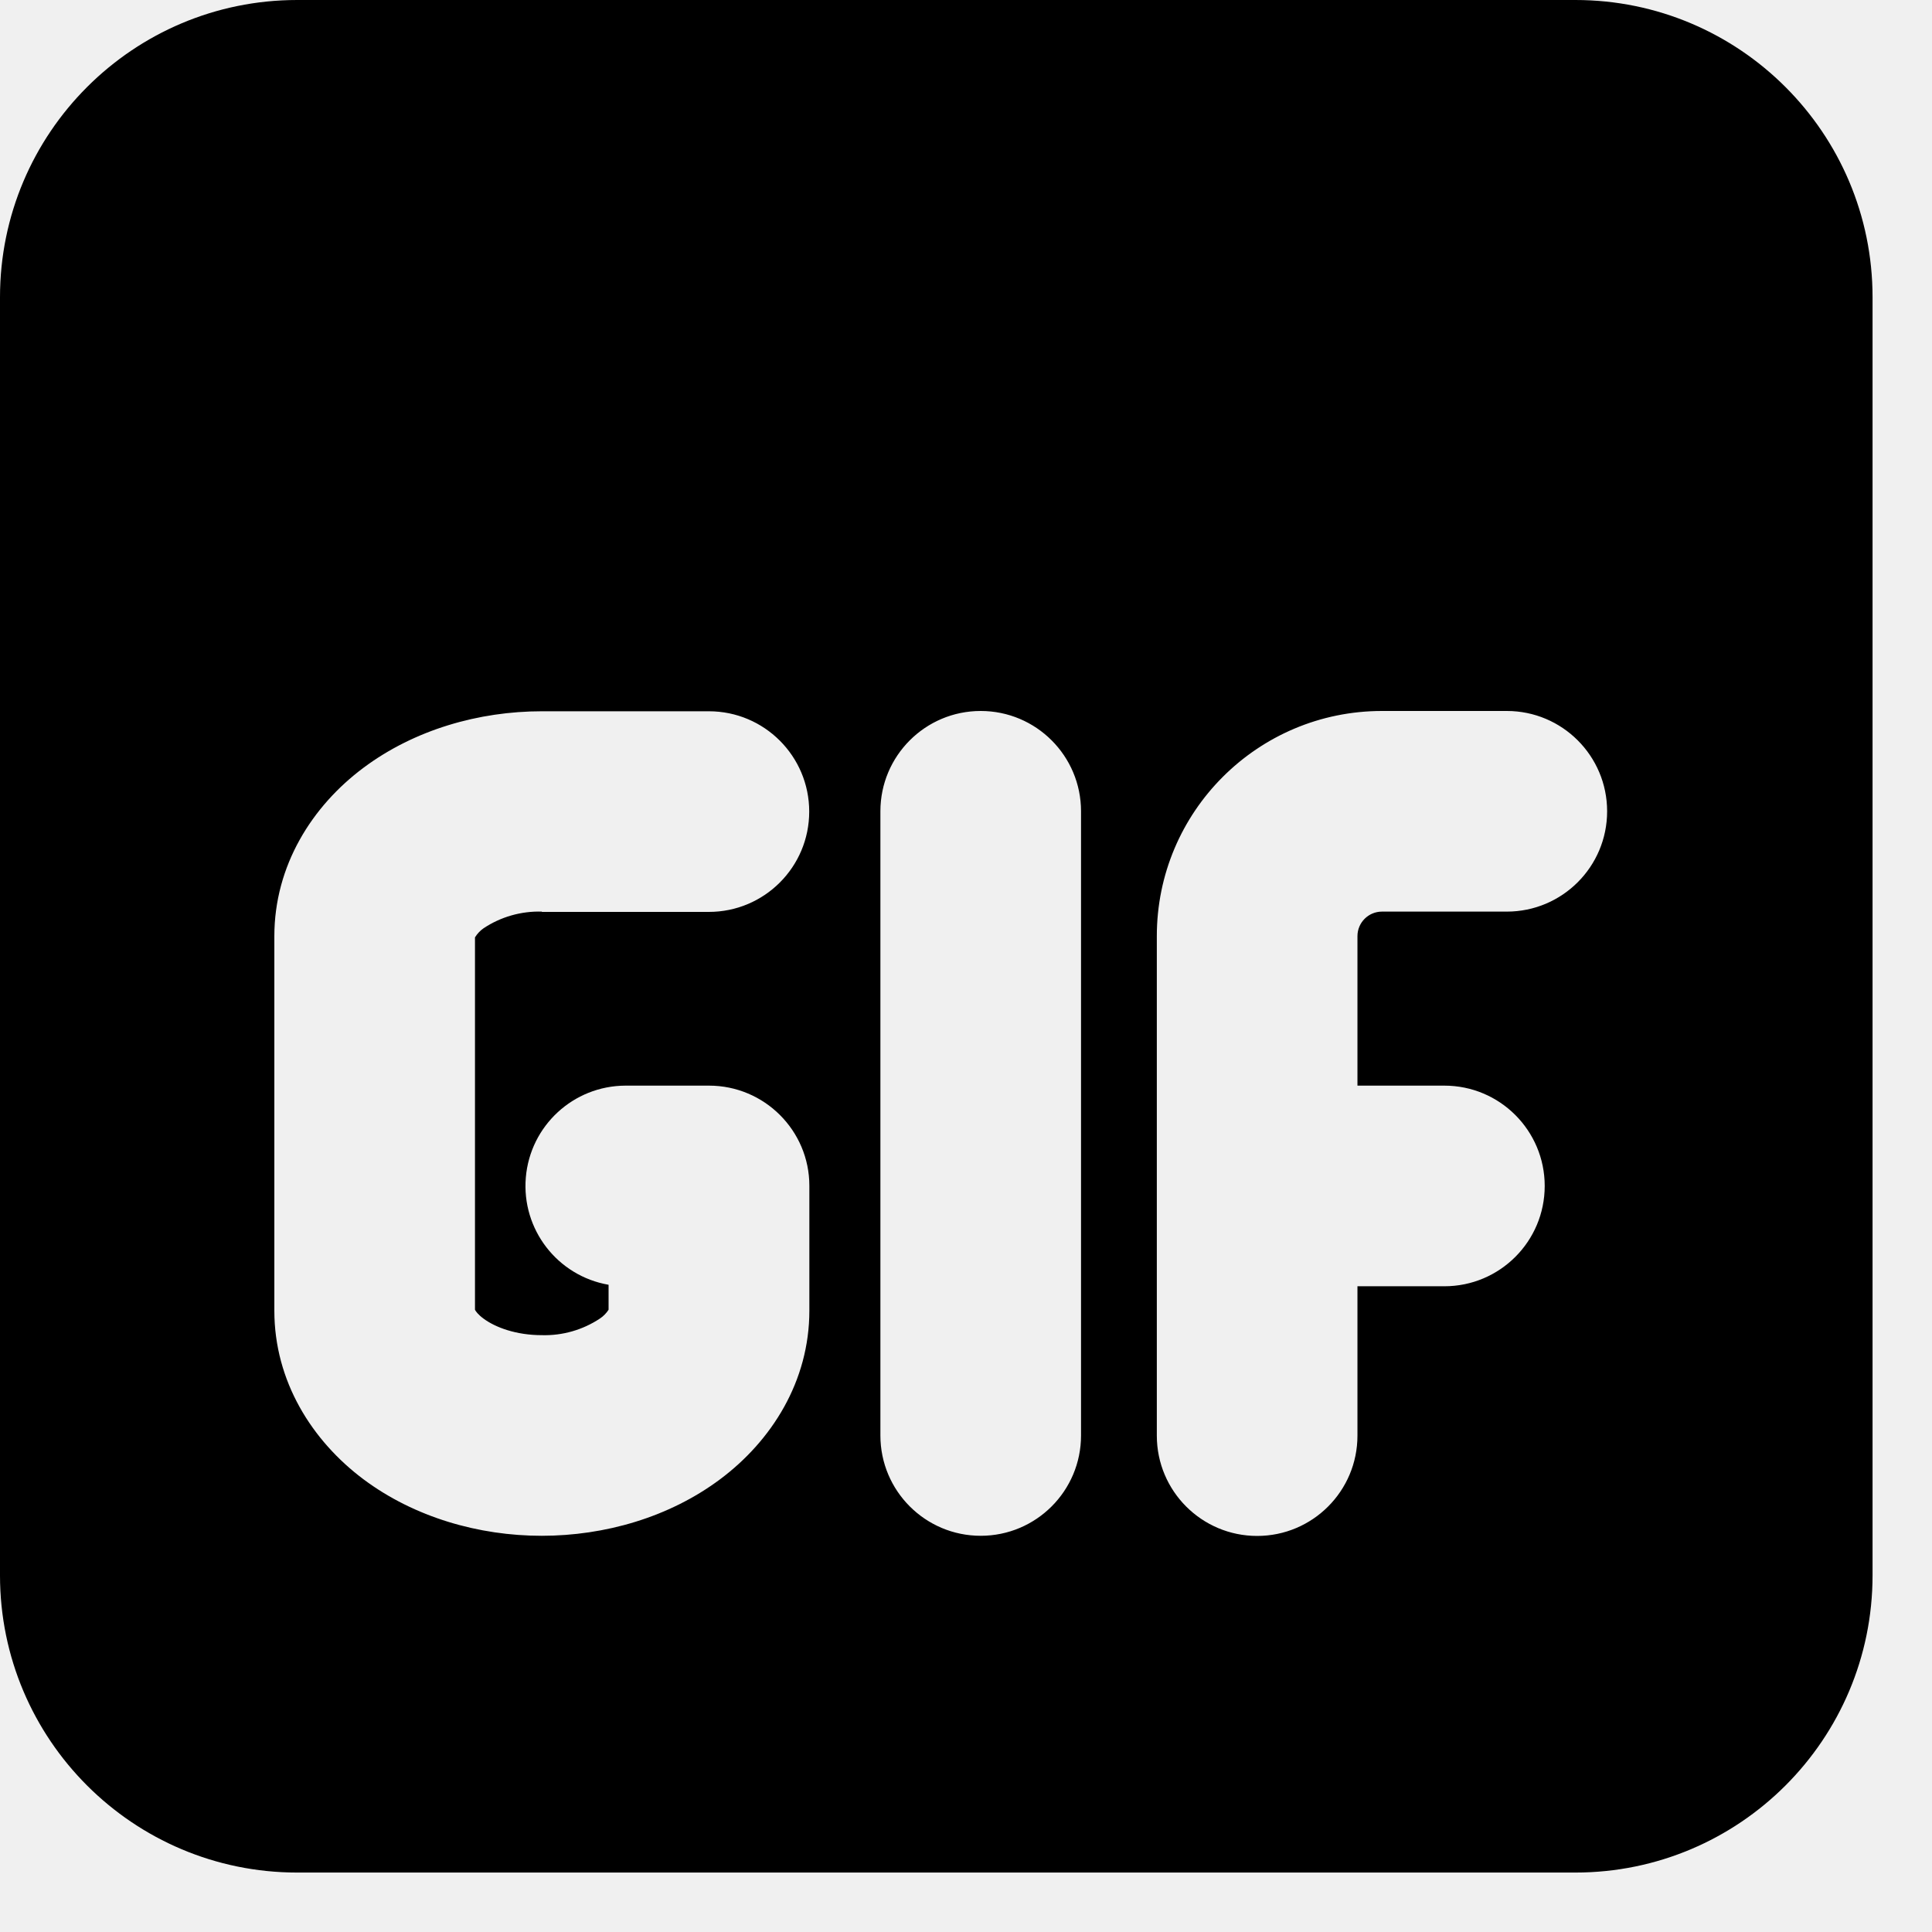
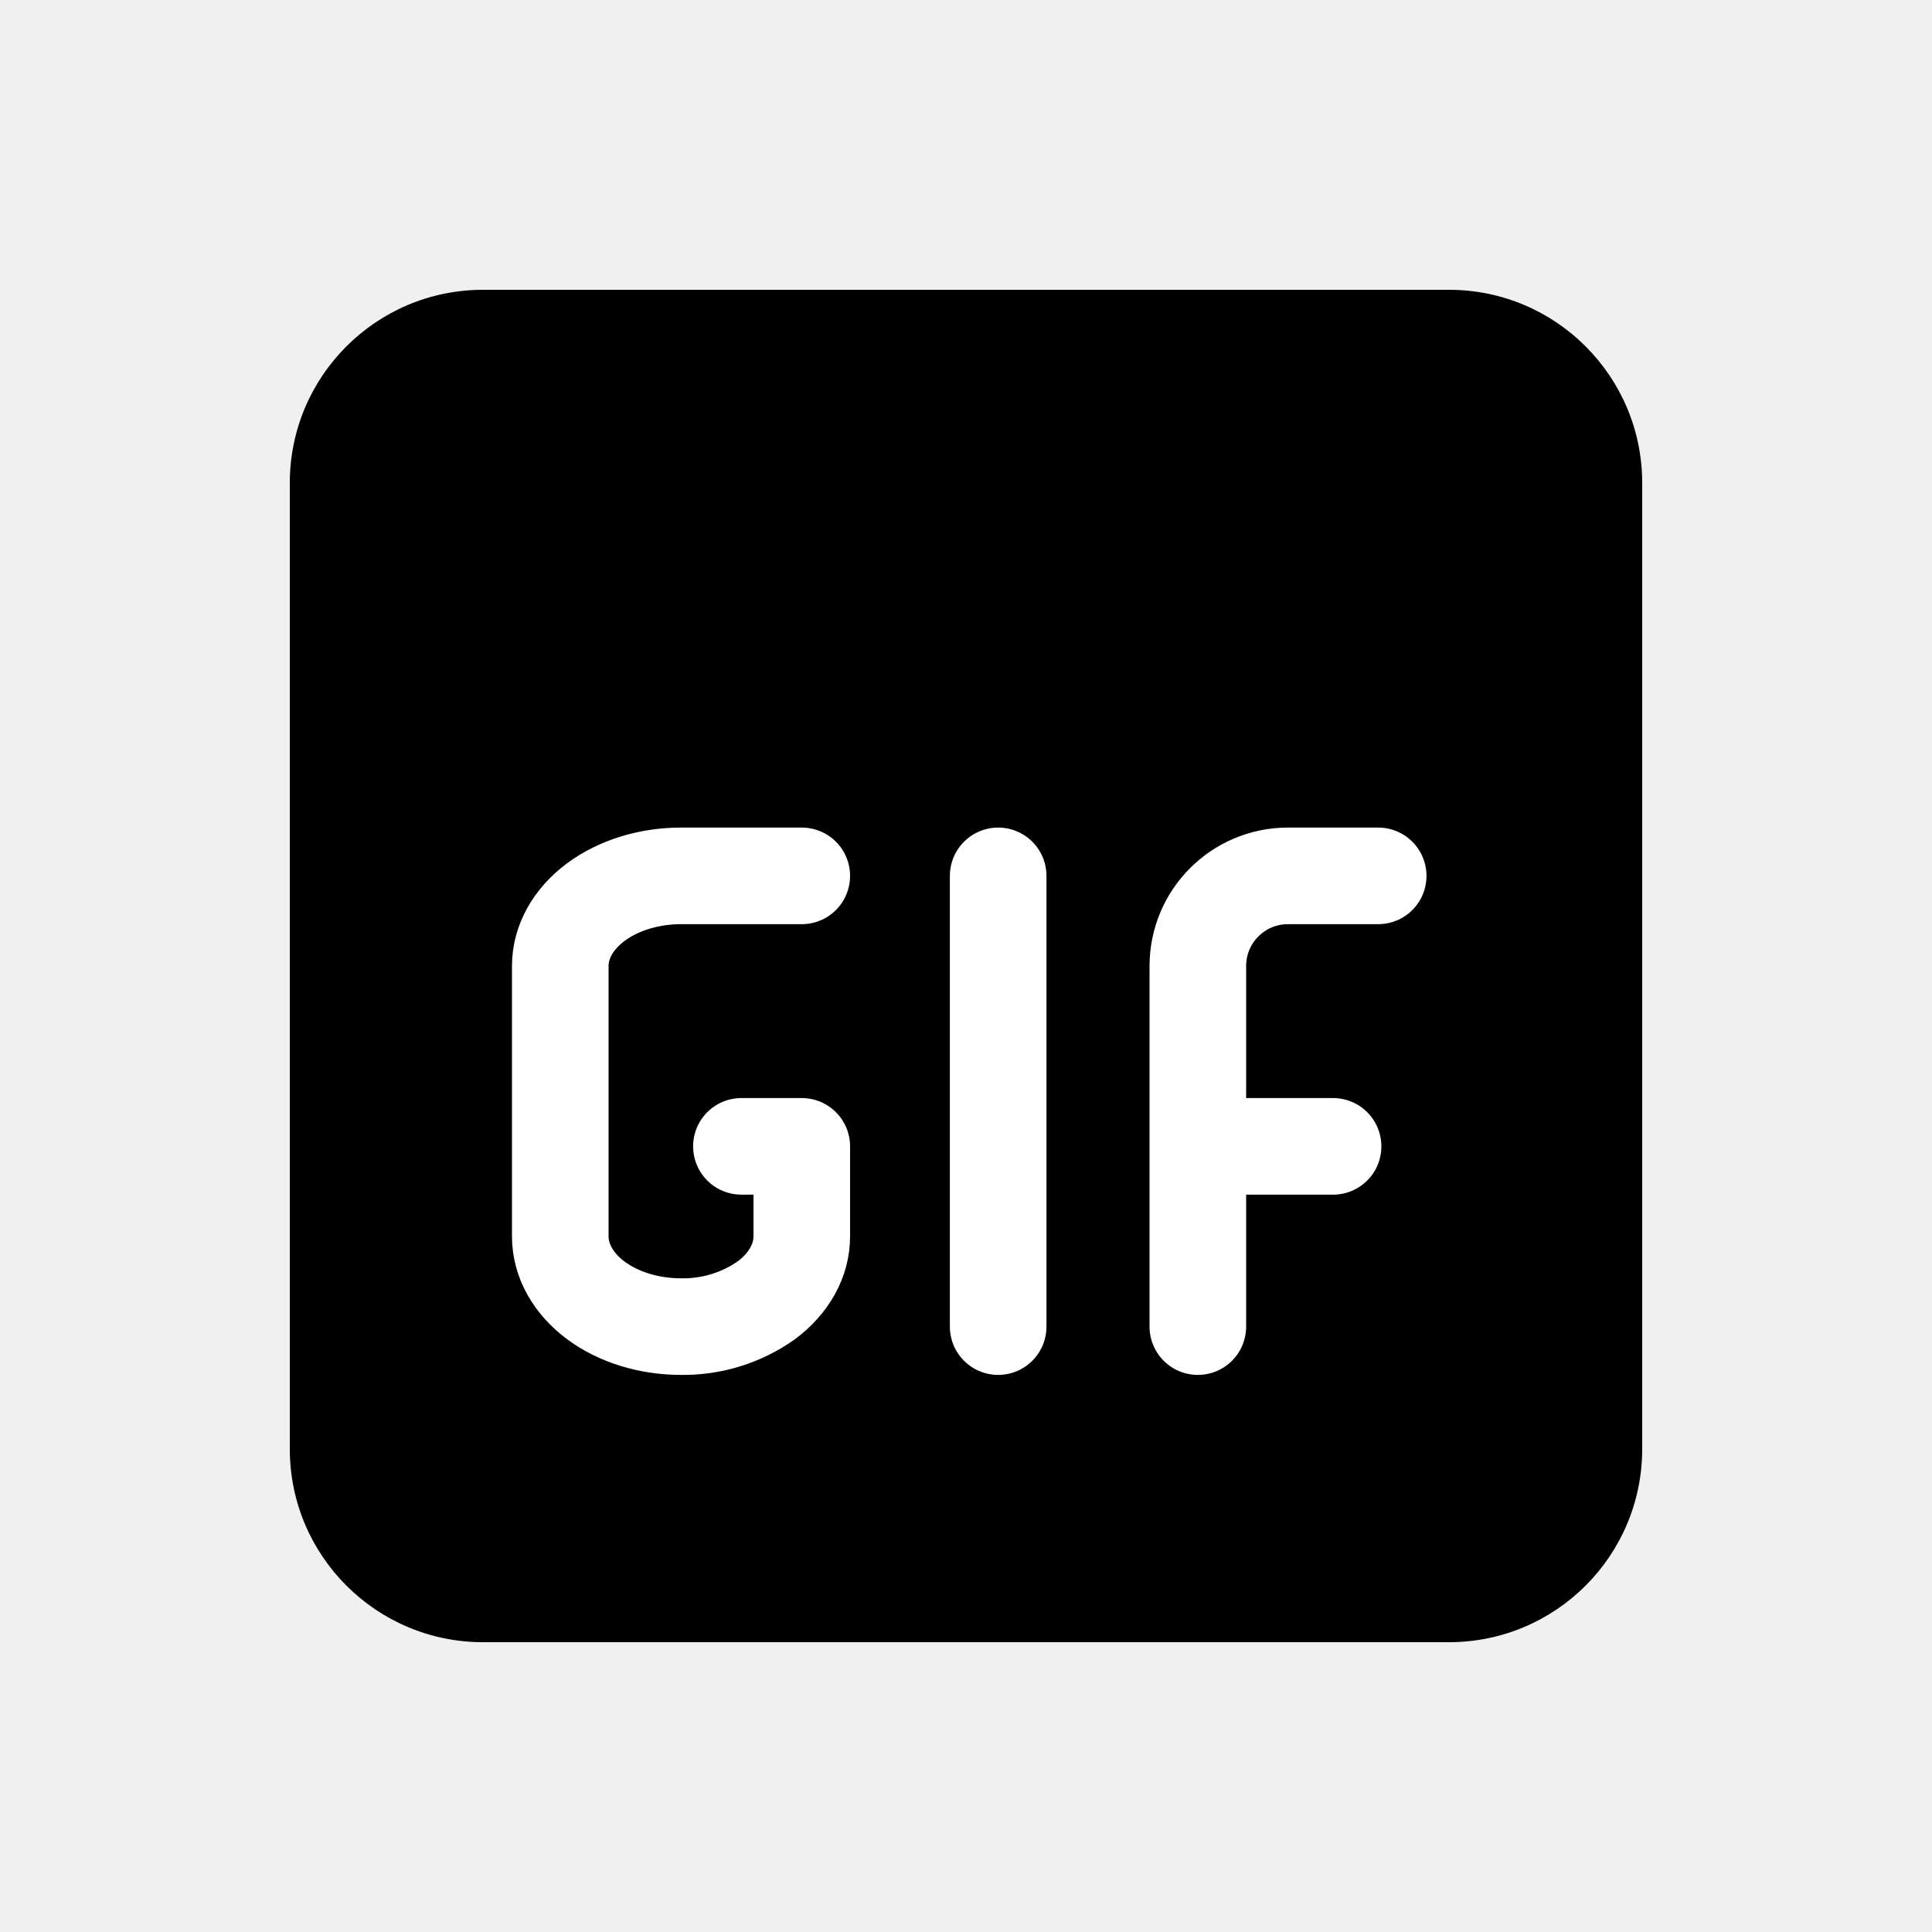
- <svg xmlns="http://www.w3.org/2000/svg" aria-hidden="true" viewBox="0 0 13 13" fill="currentColor">
-   <path fill-rule="evenodd" d="M2 0a2 2 0 00-2 2v8.6a2 2 0 002 2h8.6a2 2 0 002-2V2a2 2 0 00-2-2H2zm1.646 6.134a.673.673 0 00-.392.112.205.205 0 00-.057.06l-.001.001v2.506c.005.01.02.032.058.06.08.059.219.111.392.111a.673.673 0 00.391-.112.205.205 0 00.058-.059v-.168a.675.675 0 01.113-1.34h.563c.372 0 .675.302.675.674v.84c0 .476-.254.876-.601 1.135-.343.256-.776.38-1.2.38-.423 0-.856-.124-1.199-.38-.346-.259-.6-.659-.6-1.135V6.3c0-.476.254-.876.6-1.134.343-.256.776-.38 1.2-.38H4.77a.675.675 0 010 1.35H3.646zm3.628-.675a.675.675 0 00-1.35 0v4.2a.675.675 0 101.35 0v-4.2zm2.025.675a.165.165 0 00-.165.165v1.006h.585a.675.675 0 110 1.35h-.585V9.66a.675.675 0 11-1.35 0V6.3a1.515 1.515 0 011.515-1.516h.84a.675.675 0 110 1.35h-.84z" clip-rule="evenodd" />
+ <svg xmlns="http://www.w3.org/2000/svg" viewBox="0 0 20 20" fill="currentColor" aria-hidden="true">
+   <path d="M3 5a2 2 0 012-2h10a2 2 0 012 2v10a2 2 0 01-2 2H5a2 2 0 01-2-2V5z" />
+   <path stroke="#fff" stroke-linecap="round" stroke-linejoin="round" d="M12.4 13.733V10a.933.933 0 01.933-.933h.934M12.4 11.867h1.4M10.333 13.733V9.067M7.675 11.867H8.3v.933c0 .247-.132.485-.366.66a1.491 1.491 0 01-.884.273c-.332 0-.65-.098-.884-.273-.234-.175-.366-.413-.366-.66V10c0-.248.132-.485.366-.66.235-.175.552-.273.884-.273H8.3" />
</svg>
